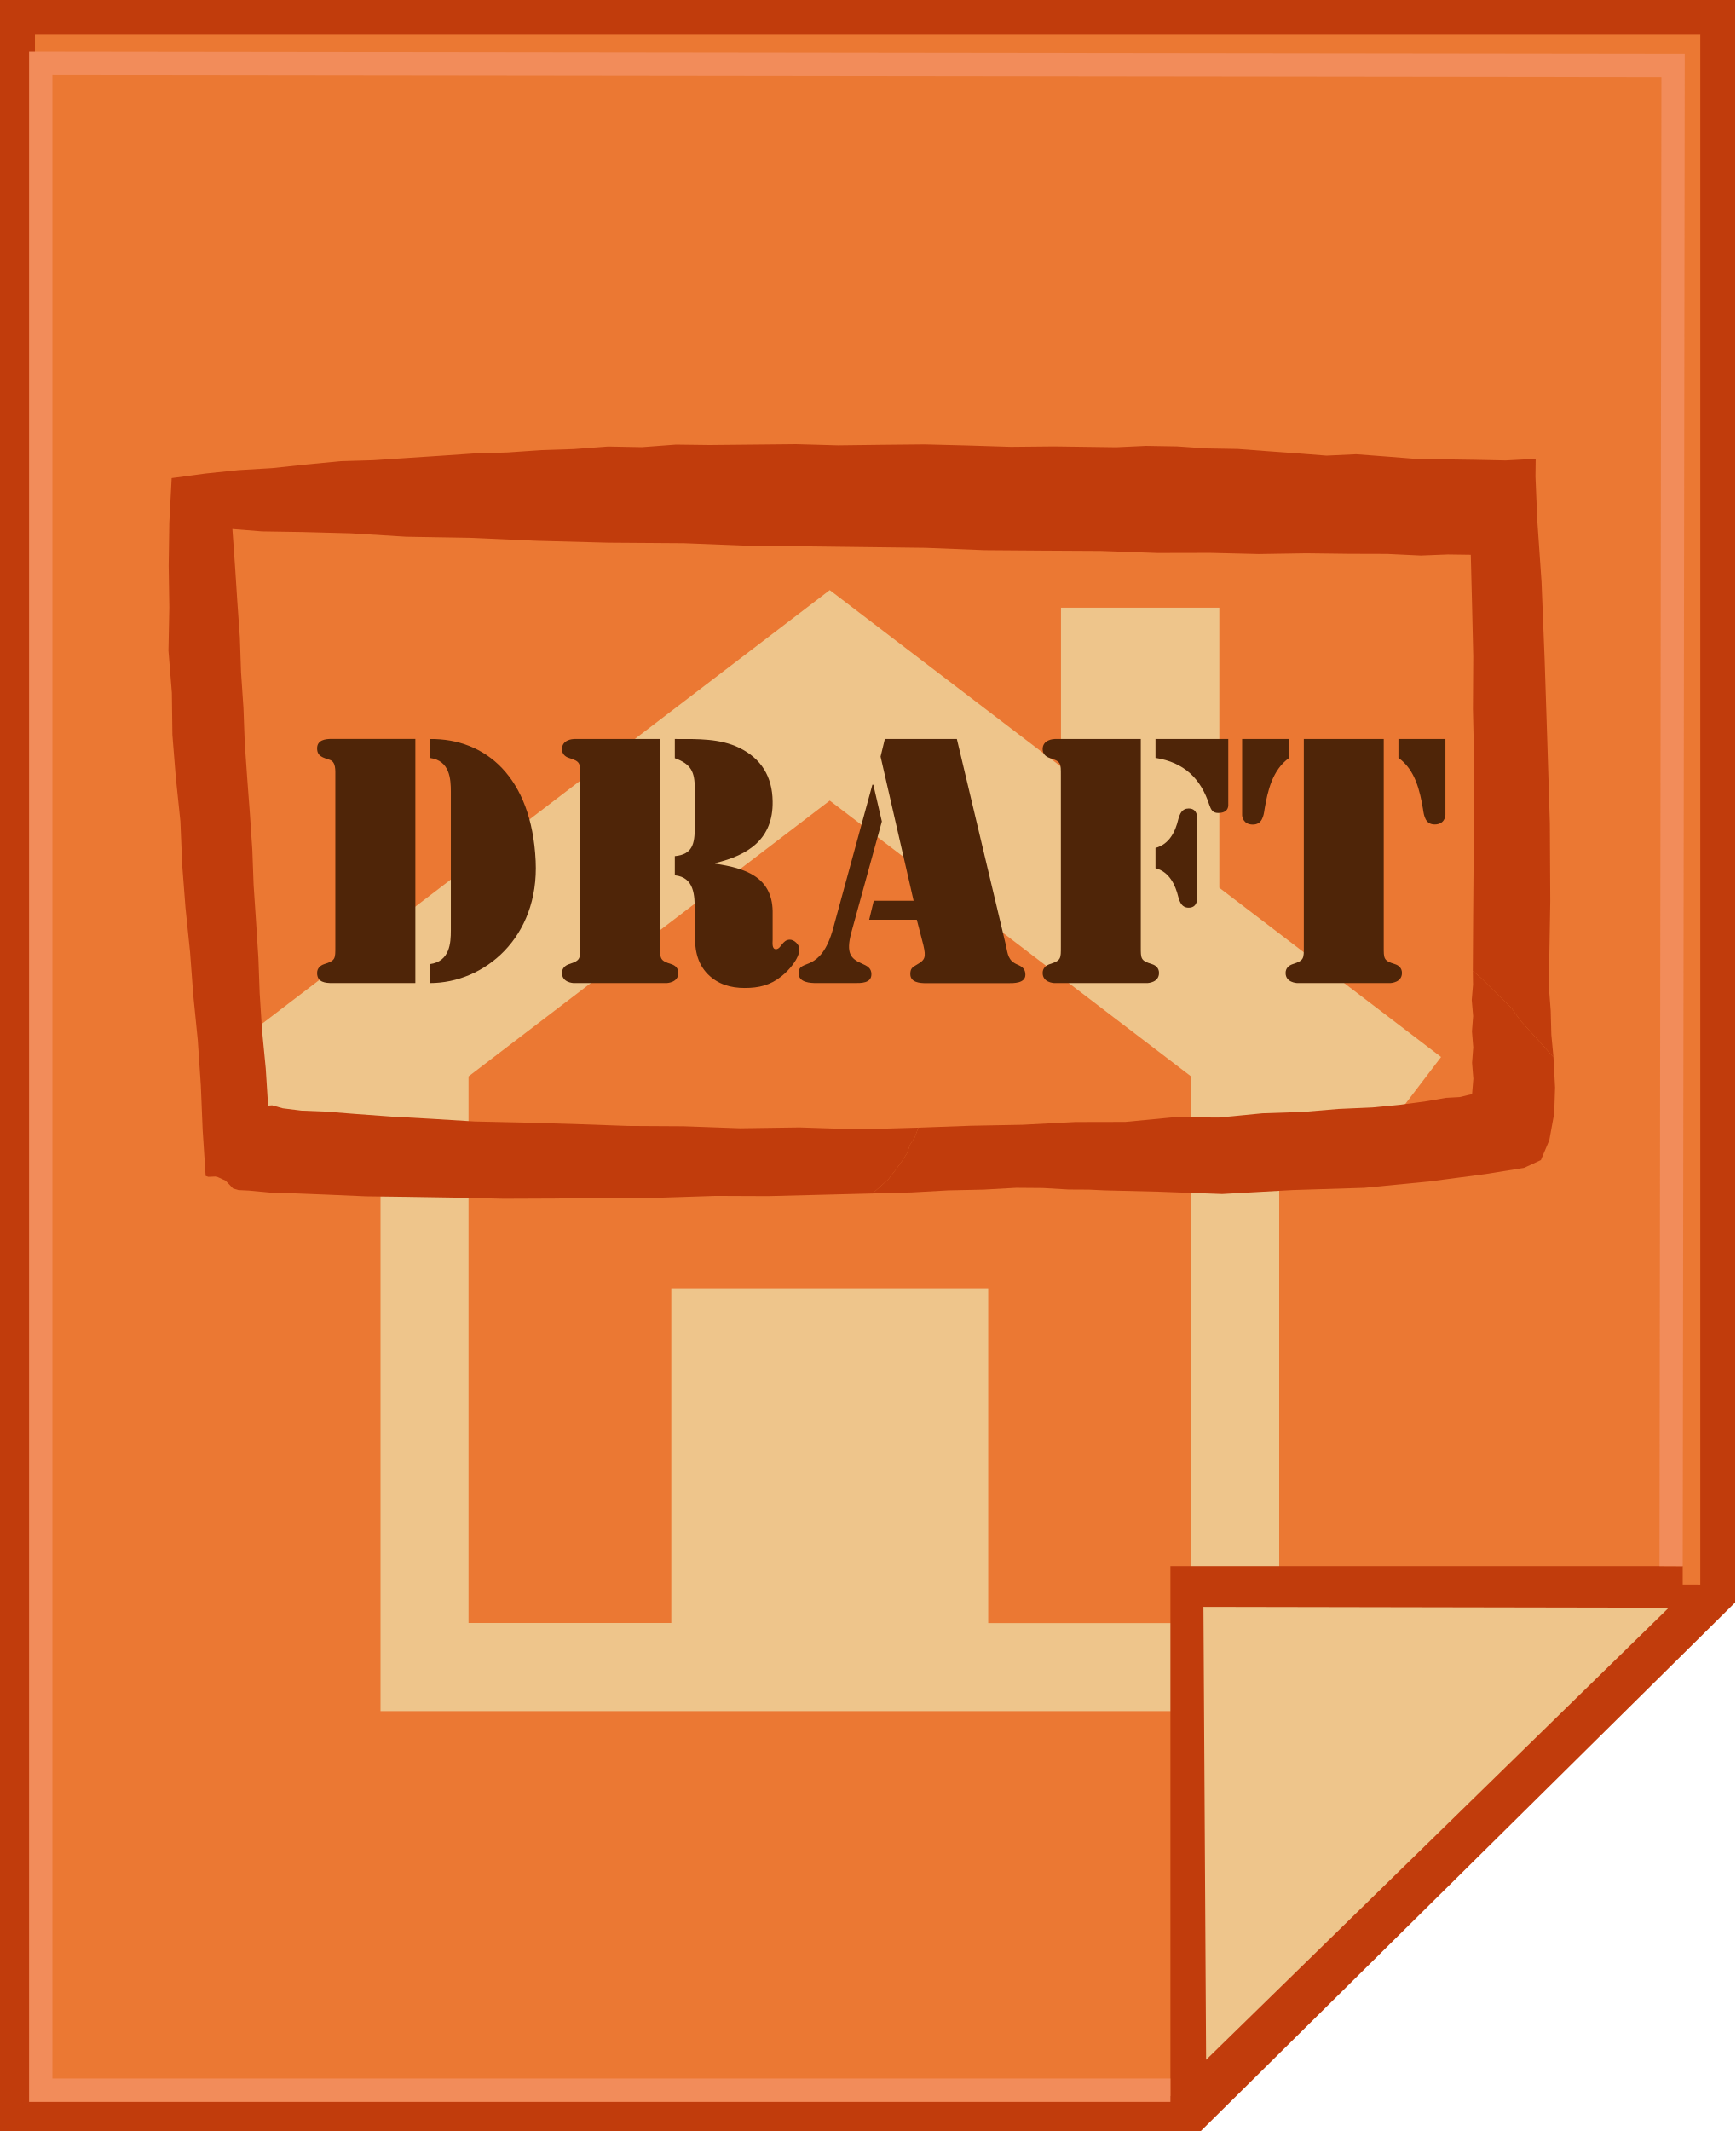
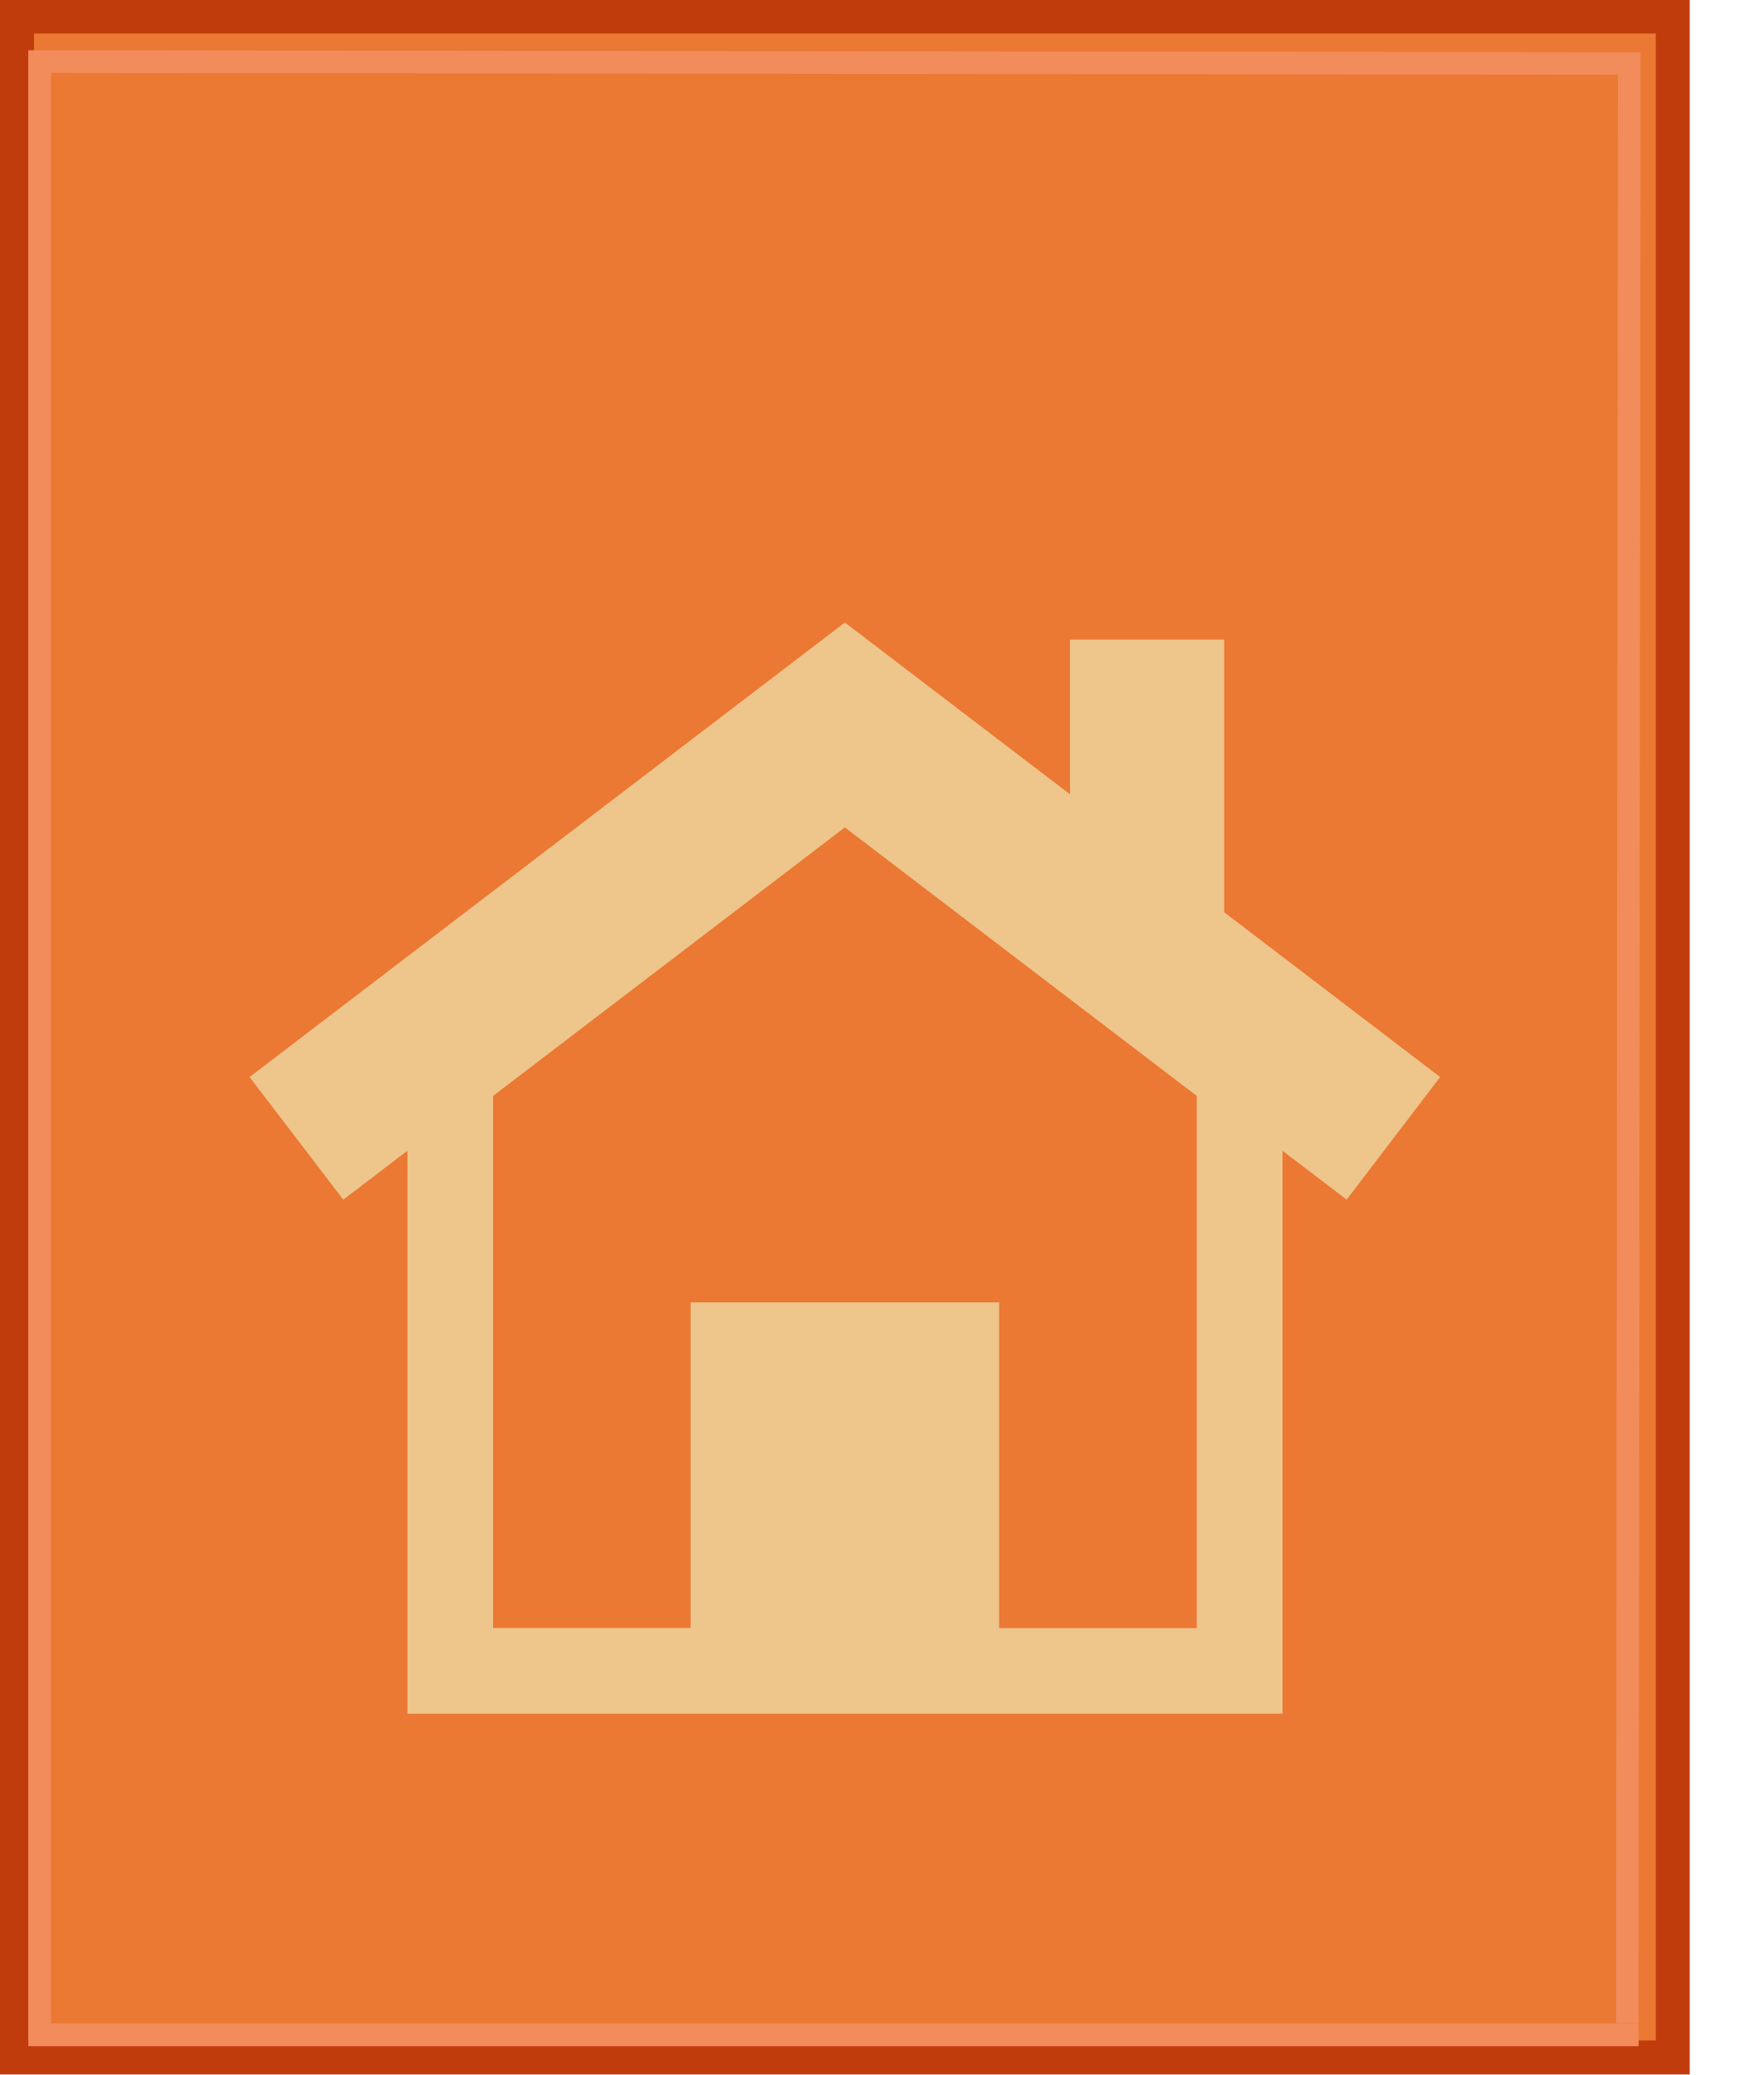
- <svg xmlns="http://www.w3.org/2000/svg" version="1.1" x="0px" y="0px" viewBox="0 0 16.284 19.995" style="enable-background:new 0 0 16.284 19.995;" xml:space="preserve">
+ <svg xmlns="http://www.w3.org/2000/svg" width="100%" height="100%" viewBox="0 0 17 20" version="1.1" xml:space="preserve" style="fill-rule:evenodd;clip-rule:evenodd;stroke-linejoin:round;stroke-miterlimit:2;">
  <g id="home_x5F_content_x5F_draft">
    <g>
      <g>
        <g>
-           <polygon style="fill:#EB7833;" points="0.164,19.831 11.202,19.831 16.12,14.968 16.12,0.159 0.164,0.159     " />
+           <rect x="0.164" y="0.159" width="15.956" height="19.672" style="fill:rgb(235,120,51);fill-rule:nonzero;" />
        </g>
        <g>
-           <path style="fill:#C13C0C;" d="M11.27,19.995H0v-20h16.284v15.041L11.27,19.995z M0.328,19.667h10.807l4.822-4.768V0.323H0.328      V19.667z" />
+           <path d="M16.284,19.995L0,19.995L0,-0.005L16.284,-0.005L16.284,19.995ZM0.328,19.667L15.957,19.667L15.957,0.323L0.328,0.323L0.328,19.667Z" style="fill:rgb(193,60,12);fill-rule:nonzero;" />
        </g>
      </g>
-       <path style="fill:#EEC58B;" d="M13.524,9.918L11.443,8.33V5.702H9.957v1.491l-2.17-1.656L2.05,9.918l0.903,1.182l0.618-0.471    v5.426h8.434v-5.426l0.618,0.471L13.524,9.918z M11.178,15.229H9.274V12.09H6.3v3.138H4.397v-5.128l3.39-2.588l3.391,2.588V15.229    z" />
-       <g>
-         <polygon style="fill:#EEC58B;" points="15.929,14.977 11.211,19.585 11.184,14.968    " />
-         <path style="fill:#C13C0C;" d="M11.104,19.843l-0.029-4.985l5.123,0.01L11.104,19.843z M11.294,15.077l0.025,4.25l4.342-4.242     L11.294,15.077z" />
+       <g transform="matrix(1,0,0,1,0.355,0.463)">
+         <path d="M13.524,9.918L11.443,8.33L11.443,5.702L9.957,5.702L9.957,7.193L7.787,5.537L2.05,9.918L2.953,11.1L3.571,10.629L3.571,16.055L12.005,16.055L12.005,10.629L12.623,11.1L13.524,9.918ZM11.178,15.229L9.274,15.229L9.274,12.09L6.3,12.09L6.3,15.228L4.397,15.228L4.397,10.1L7.787,7.512L11.178,10.1L11.178,15.229Z" style="fill:rgb(238,197,139);fill-rule:nonzero;" />
      </g>
      <g>
-         <polygon style="fill:#C13C0C;" points="11.202,19.722 10.984,19.722 10.984,14.694 15.792,14.694 15.792,14.913 11.202,14.913         " />
-       </g>
-       <g>
-         <polygon style="fill:#F28C5A;" points="10.984,19.722 0.273,19.722 0.273,0.484 15.811,0.503 15.792,14.695 15.574,14.694      15.592,0.721 0.492,0.703 0.492,19.503 10.984,19.503    " />
-       </g>
-       <g>
-         <g>
-           <polyline style="fill-rule:evenodd;clip-rule:evenodd;fill:#C13C0C;" points="14.461,10.885 14.54,10.698 14.586,10.446       14.594,10.204 14.579,9.92 14.475,9.803 14.37,9.688 14.266,9.572 14.187,9.461 14.093,9.368 13.999,9.275 13.905,9.181       13.822,9.11 13.824,9.239 13.812,9.383 13.825,9.534 13.814,9.677 13.826,9.827 13.815,9.972 13.827,10.122 13.815,10.267       13.777,10.275 13.699,10.294 13.571,10.301 13.391,10.332 13.147,10.365 12.88,10.391 12.562,10.405 12.23,10.433       11.848,10.446 11.439,10.486 11.009,10.484 10.561,10.527 10.092,10.528 9.596,10.554 9.114,10.563 8.618,10.581 8.586,10.669       8.542,10.738 8.51,10.825 8.466,10.893 8.408,10.973 8.337,11.065 8.256,11.138 8.188,11.198 8.556,11.188 8.899,11.169       9.23,11.162 9.536,11.145 9.788,11.147 10.028,11.161 10.218,11.162 10.369,11.169 10.863,11.181 11.469,11.203 12.131,11.166       12.805,11.145 13.418,11.085 13.943,11.016 14.303,10.958     " />
-         </g>
-         <g>
-           <polyline style="fill-rule:evenodd;clip-rule:evenodd;fill:#C13C0C;" points="8.466,10.893 8.51,10.825 8.542,10.738       8.586,10.669 8.618,10.581 8.059,10.597 7.504,10.579 6.945,10.587 6.415,10.568 5.895,10.565 5.39,10.547 4.909,10.533       4.454,10.523 4.051,10.498 3.673,10.477 3.333,10.452 3.057,10.43 2.829,10.421 2.653,10.399 2.554,10.371 2.516,10.374       2.494,10.027 2.459,9.665 2.437,9.32 2.425,8.991 2.403,8.647 2.38,8.303 2.368,7.975 2.345,7.632 2.321,7.315 2.297,6.974       2.285,6.647 2.262,6.306 2.251,5.981 2.227,5.641 2.205,5.302 2.181,4.964 2.459,4.986 2.839,4.992 3.294,5.004 3.811,5.036       4.407,5.046 5.038,5.074 5.709,5.092 6.418,5.097 6.975,5.119 7.545,5.126 8.115,5.133 8.686,5.14 9.241,5.162 9.787,5.166       10.332,5.169 10.862,5.188 11.357,5.187 11.813,5.198 12.258,5.191 12.663,5.196 13.018,5.197 13.334,5.212 13.588,5.202       13.803,5.205 13.815,5.682 13.826,6.159 13.823,6.652 13.834,7.13 13.831,7.625 13.829,8.119 13.825,8.615 13.822,9.11       13.905,9.181 13.999,9.275 14.093,9.368 14.187,9.461 14.266,9.572 14.37,9.688 14.475,9.803 14.579,9.92 14.559,9.709       14.553,9.483 14.534,9.236 14.539,9.033 14.549,8.454 14.545,7.725 14.521,6.956 14.496,6.189 14.467,5.46 14.427,4.882       14.41,4.471 14.412,4.305 14.13,4.32 13.839,4.314 13.574,4.31 13.282,4.305 13.005,4.283 12.727,4.262 12.448,4.275       12.17,4.253 11.893,4.233 11.616,4.212 11.324,4.207 11.047,4.188 10.755,4.183 10.475,4.196 10.184,4.192 9.892,4.188       9.487,4.192 9.069,4.179 8.676,4.169 8.27,4.173 7.864,4.178 7.471,4.167 7.066,4.171 6.659,4.175 6.343,4.171 6.024,4.195       5.707,4.189 5.387,4.213 5.082,4.223 4.763,4.245 4.458,4.254 4.139,4.276 3.82,4.297 3.502,4.318 3.196,4.327 2.864,4.359       2.557,4.392 2.238,4.411 1.931,4.443 1.611,4.486 1.589,4.903 1.583,5.307 1.589,5.7 1.581,6.105 1.613,6.502 1.618,6.895       1.65,7.294 1.693,7.707 1.71,8.118 1.741,8.519 1.784,8.936 1.814,9.339 1.856,9.758 1.885,10.188 1.902,10.603 1.93,11.034       1.955,11.042 2.031,11.039 2.117,11.078 2.187,11.151 2.237,11.166 2.337,11.171 2.526,11.189 2.766,11.197 3.069,11.209       3.435,11.225 3.814,11.23 4.257,11.237 4.725,11.248 5.206,11.246 5.688,11.24 6.195,11.238 6.716,11.221 7.21,11.223       7.718,11.21 8.188,11.198 8.256,11.138 8.337,11.065 8.408,10.973     " />
-         </g>
-       </g>
-       <g>
-         <g>
-           <path style="fill:#4F2508;" d="M3.897,9.224H3.12c-0.067,0-0.144-0.006-0.144-0.095c0-0.043,0.028-0.07,0.067-0.083      C3.15,9.013,3.147,8.994,3.147,8.881V7.277c0-0.046,0.006-0.129-0.052-0.147C3.034,7.108,2.976,7.099,2.976,7.022      c0-0.08,0.077-0.089,0.138-0.089h0.784V9.224z M4.035,6.934c0.52-0.006,0.955,0.355,0.992,1.145      c0.034,0.72-0.484,1.145-0.992,1.145V9.046c0.187-0.025,0.196-0.199,0.196-0.315V7.427c0-0.116-0.009-0.291-0.196-0.315V6.934z" />
-         </g>
-         <g>
-           <path style="fill:#4F2508;" d="M5.445,7.277c0-0.113,0.003-0.132-0.104-0.165c-0.04-0.012-0.067-0.04-0.067-0.083      c0-0.089,0.101-0.095,0.113-0.095h0.808v1.947c0,0.113-0.003,0.132,0.104,0.165c0.04,0.012,0.067,0.04,0.067,0.083      c0,0.089-0.101,0.095-0.113,0.095H5.387c-0.012,0-0.113-0.006-0.113-0.095c0-0.043,0.028-0.07,0.067-0.083      c0.107-0.034,0.104-0.052,0.104-0.165V7.277z M6.333,6.934h0.015c0.199,0,0.407-0.006,0.591,0.083      c0.205,0.101,0.309,0.269,0.312,0.502c0.006,0.352-0.226,0.505-0.539,0.579v0.006c0.272,0.04,0.533,0.119,0.539,0.444v0.269      c0,0.028-0.009,0.089,0.031,0.089c0.049,0,0.058-0.089,0.131-0.089c0.04,0,0.089,0.046,0.089,0.089      c0,0.089-0.101,0.202-0.168,0.254C7.23,9.245,7.12,9.27,6.989,9.27c-0.132,0-0.251-0.034-0.346-0.129      C6.535,9.031,6.52,8.896,6.52,8.752V8.544c0-0.141-0.003-0.312-0.187-0.331V8.033C6.499,8.018,6.52,7.916,6.52,7.766v-0.37      c0-0.153-0.034-0.227-0.187-0.282V6.934z" />
-         </g>
-         <g>
-           <path style="fill:#4F2508;" d="M8.276,7.708L7.988,8.755C7.939,8.942,7.982,8.994,8.086,9.04      c0.049,0.022,0.092,0.04,0.092,0.101c0,0.086-0.098,0.083-0.159,0.083H7.667c-0.061,0-0.172-0.003-0.172-0.092      c0-0.073,0.052-0.07,0.12-0.104C7.679,8.994,7.762,8.924,7.82,8.707l0.367-1.344h0.009L8.276,7.708z M8.604,8.63H8.157      l0.043-0.178h0.374L8.264,7.099l0.04-0.165H8.98L9.44,8.869c0.018,0.086,0.021,0.144,0.107,0.181      c0.043,0.018,0.076,0.04,0.076,0.095c0,0.083-0.11,0.08-0.168,0.08H8.693c-0.061,0-0.15-0.006-0.15-0.086      c0-0.049,0.018-0.064,0.058-0.086c0.08-0.046,0.092-0.067,0.064-0.187L8.604,8.63z" />
-         </g>
-         <g>
-           <path style="fill:#4F2508;" d="M9.956,7.277c0-0.113,0.003-0.132-0.104-0.165c-0.04-0.012-0.067-0.04-0.067-0.083      c0-0.089,0.101-0.095,0.113-0.095h0.808v1.947c0,0.113-0.003,0.132,0.104,0.165c0.04,0.012,0.067,0.04,0.067,0.083      c0,0.089-0.101,0.095-0.113,0.095H9.898c-0.012,0-0.113-0.006-0.113-0.095c0-0.043,0.028-0.07,0.067-0.083      c0.107-0.034,0.104-0.052,0.104-0.165V7.277z M10.844,6.934h0.683v0.621c0,0.015-0.003,0.073-0.095,0.073      c-0.052,0-0.067-0.031-0.083-0.076c-0.08-0.248-0.236-0.398-0.505-0.441V6.934z M10.844,7.956      c0.129-0.034,0.187-0.153,0.214-0.269c0.015-0.052,0.034-0.101,0.098-0.101c0.095,0,0.08,0.11,0.08,0.134v0.662      c0,0.025,0.015,0.135-0.08,0.135c-0.064,0-0.083-0.049-0.098-0.101c-0.028-0.116-0.086-0.236-0.214-0.27V7.956z" />
-         </g>
-         <g>
-           <path style="fill:#4F2508;" d="M11.657,6.934h0.441v0.178c-0.159,0.113-0.202,0.315-0.23,0.478      c-0.009,0.067-0.024,0.147-0.11,0.147c-0.092,0-0.101-0.076-0.101-0.089V6.934z M12.236,6.934h0.75v1.947      c0,0.113-0.003,0.132,0.104,0.165c0.04,0.012,0.067,0.04,0.067,0.083c0,0.089-0.101,0.095-0.113,0.095h-0.866      c-0.012,0-0.113-0.006-0.113-0.095c0-0.043,0.028-0.07,0.067-0.083c0.107-0.034,0.104-0.052,0.104-0.165V6.934z M13.565,7.647      c0,0.012-0.009,0.089-0.101,0.089c-0.086,0-0.101-0.079-0.11-0.147c-0.028-0.162-0.07-0.364-0.23-0.478V6.934h0.441V7.647z" />
-         </g>
+         <path d="M15.792,19.722L0.273,19.722L0.273,0.484L15.811,0.503L15.792,19.5L15.574,19.499L15.592,0.721L0.492,0.703L0.492,19.503L15.792,19.503L15.792,19.722Z" style="fill:rgb(242,140,90);fill-rule:nonzero;" />
      </g>
    </g>
  </g>
-   <g id="Layer_1">
- </g>
</svg>
